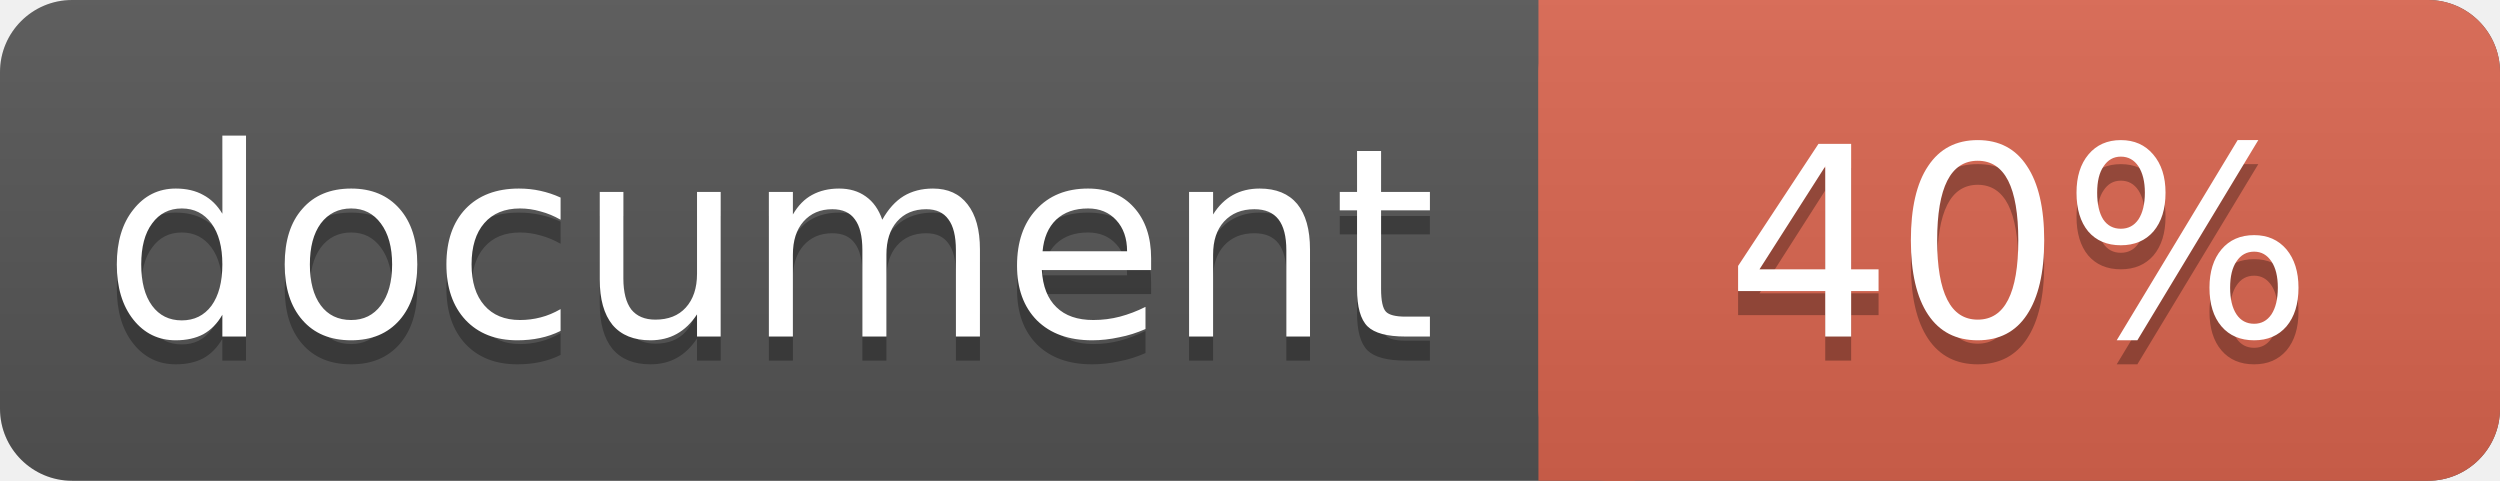
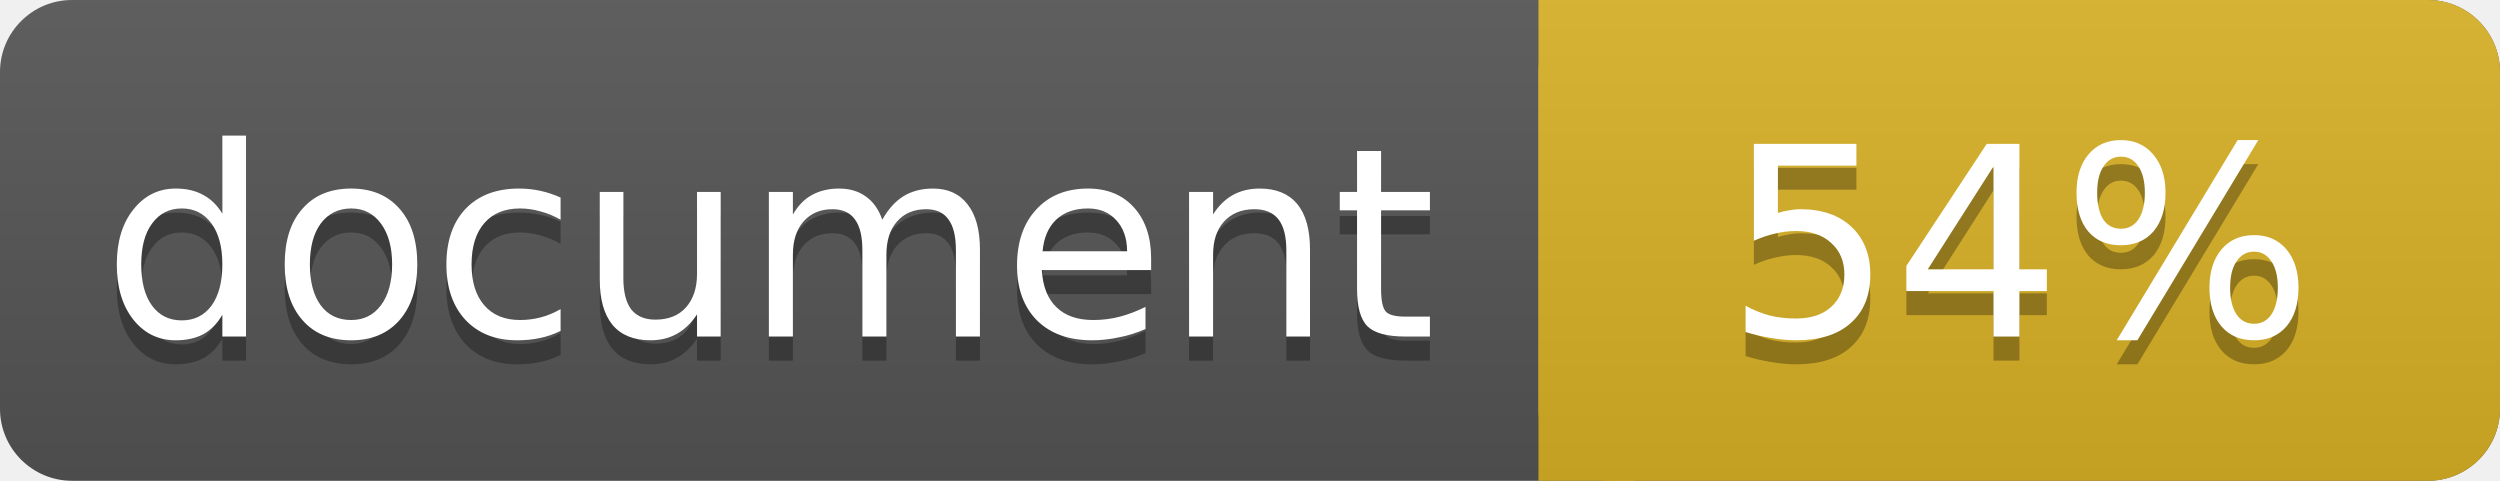
<svg xmlns="http://www.w3.org/2000/svg" width="104" height="20">
  <linearGradient id="a" x2="0" y2="100%">
    <stop offset="0" stop-color="#bbb" stop-opacity=".1" />
    <stop offset="1" stop-opacity=".1" />
  </linearGradient>
  <rect rx="3" width="104" height="20" fill="#555" />
-   <rect rx="3" x="64" width="40" height="20" fill="#db654f" />
-   <path fill="#db654f" d="M64 0h4v20h-4z" />
+   <rect rx="3" x="64" width="40" height="20" fill="#dab226" />
+   <path fill="#dab226" d="M64 0h4v20h-4z" />
  <rect rx="3" width="104" height="20" fill="url(#a)" />
  <g fill="#fff" text-anchor="middle" font-family="DejaVu Sans,Verdana,Geneva,sans-serif" font-size="11">
    <text x="32" y="15" fill="#010101" fill-opacity=".3">document</text>
    <text x="32" y="14">document</text>
-     <text x="84" y="15" fill="#010101" fill-opacity=".3">40%</text>
-     <text x="84" y="14">40%</text>
+     <text x="84" y="15" fill="#010101" fill-opacity=".3">54%</text>
+     <text x="84" y="14">54%</text>
  </g>
</svg>
